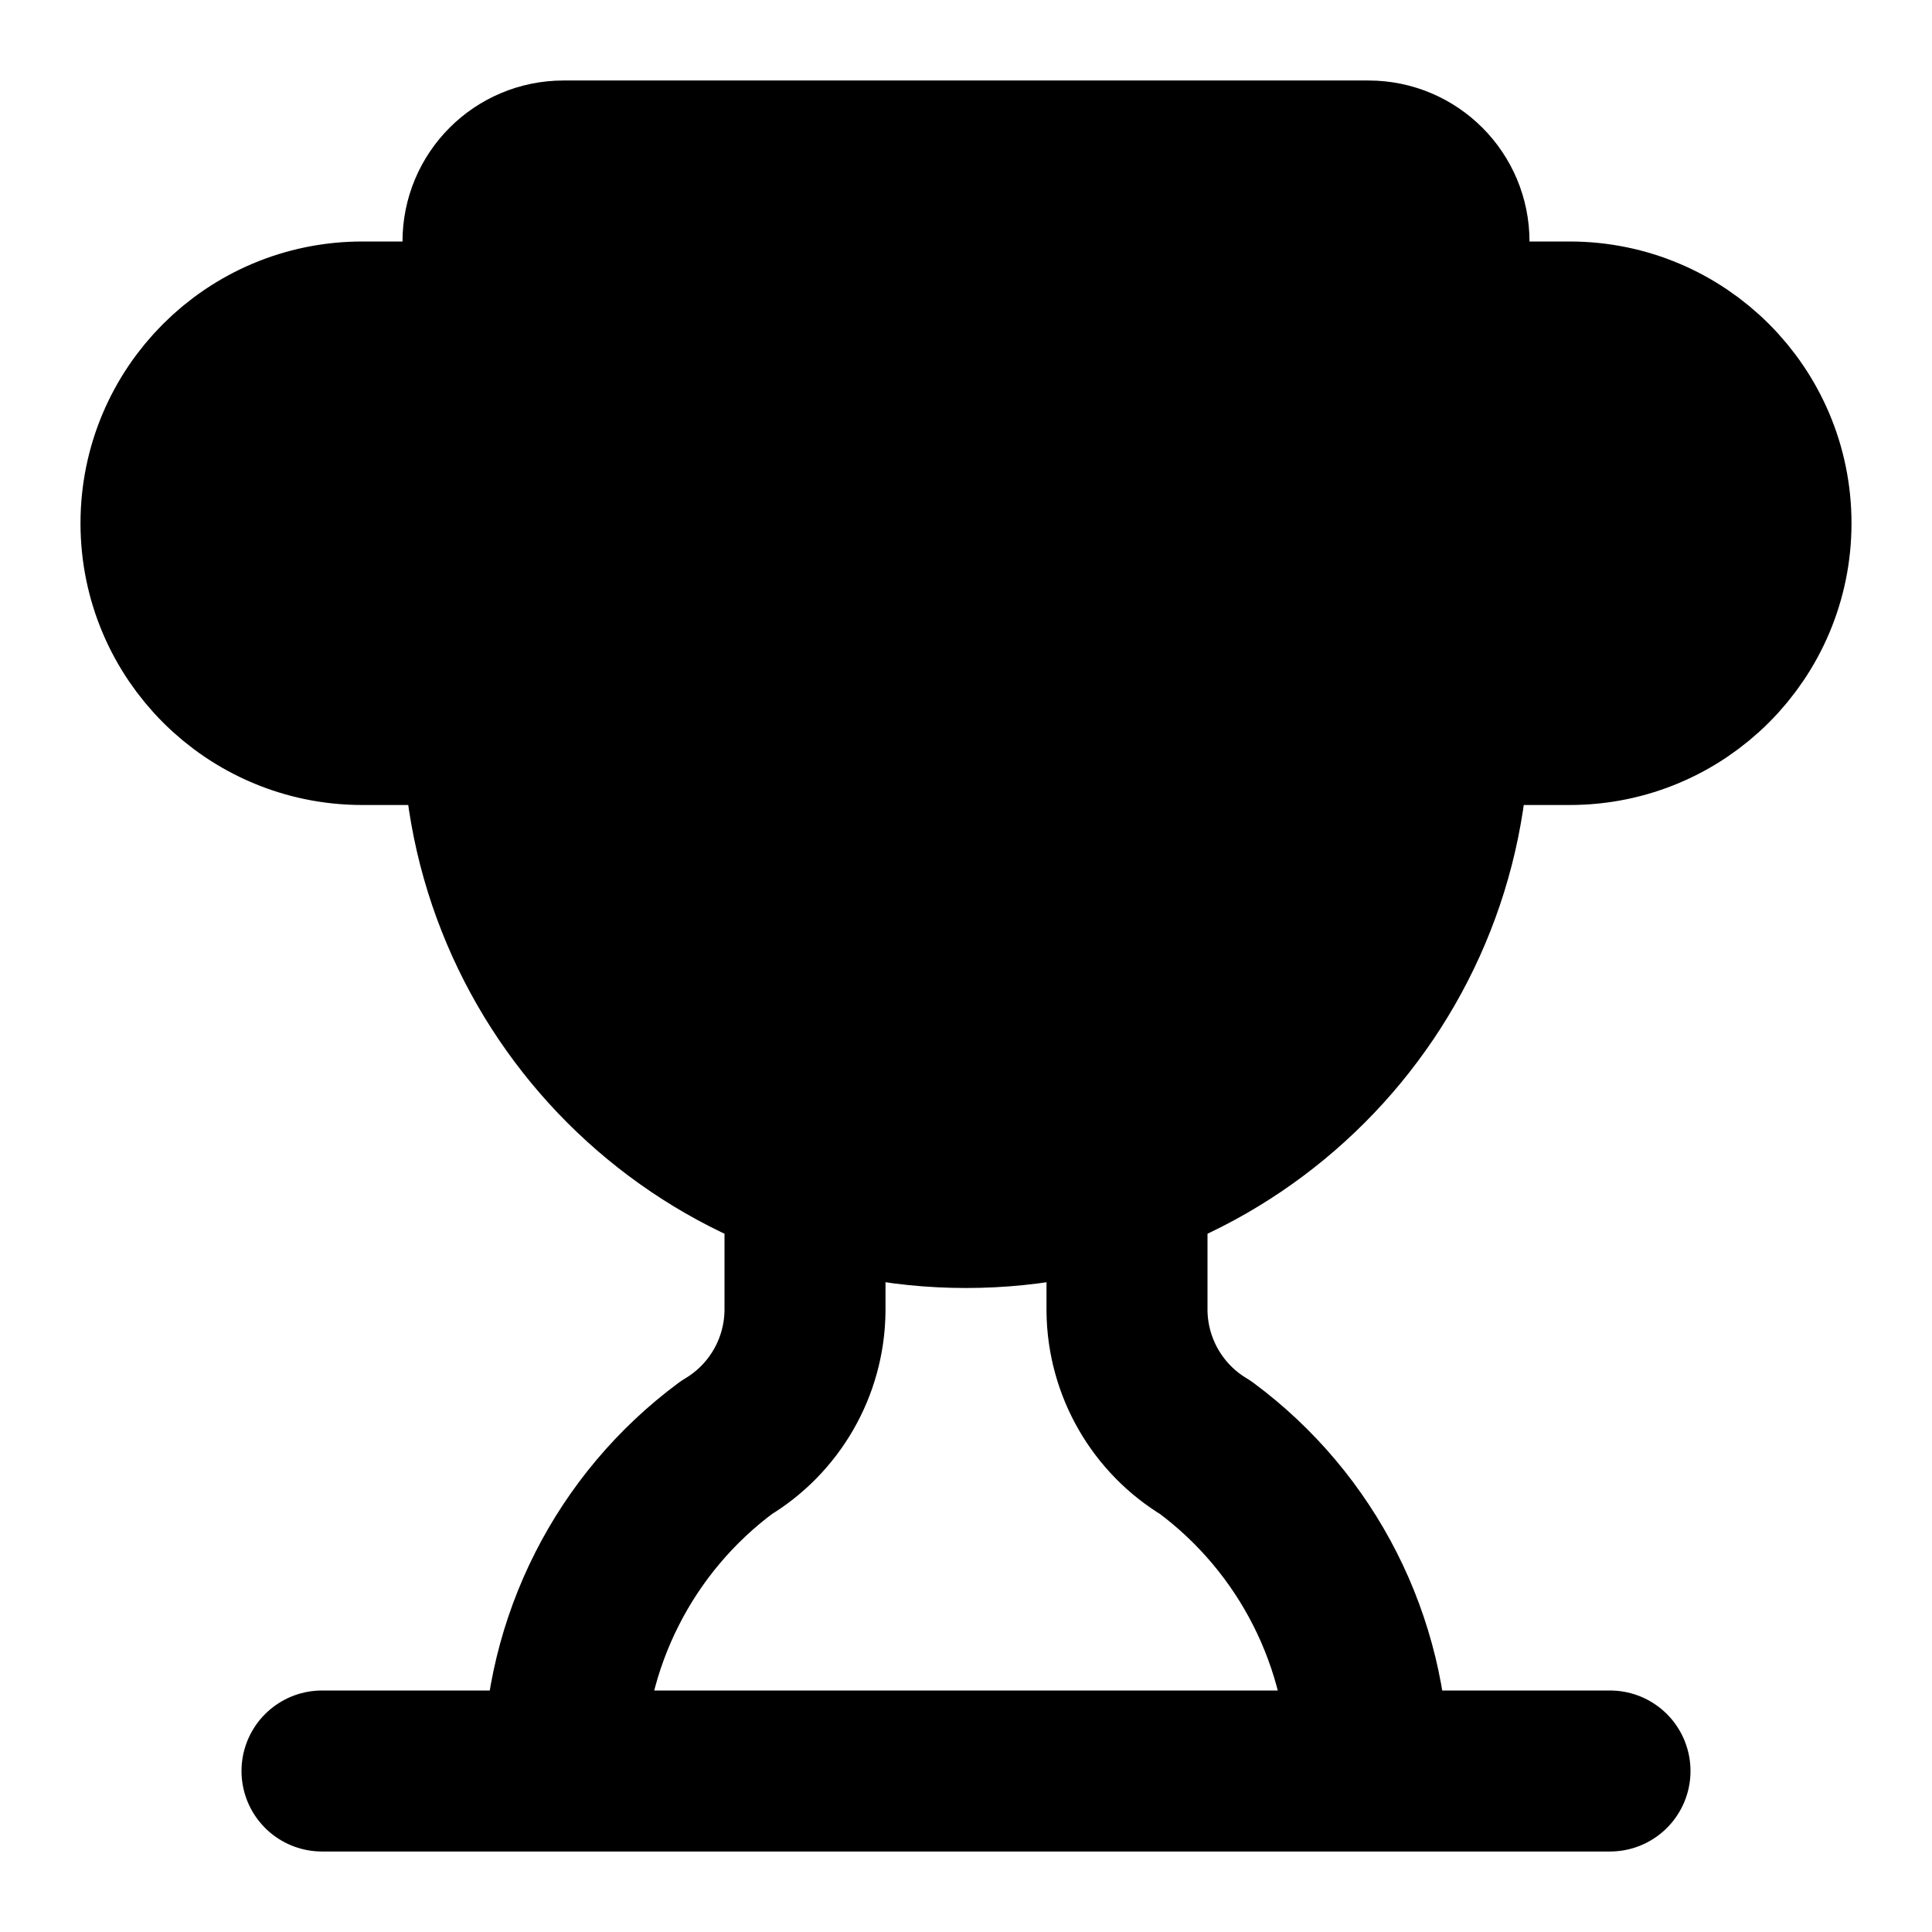
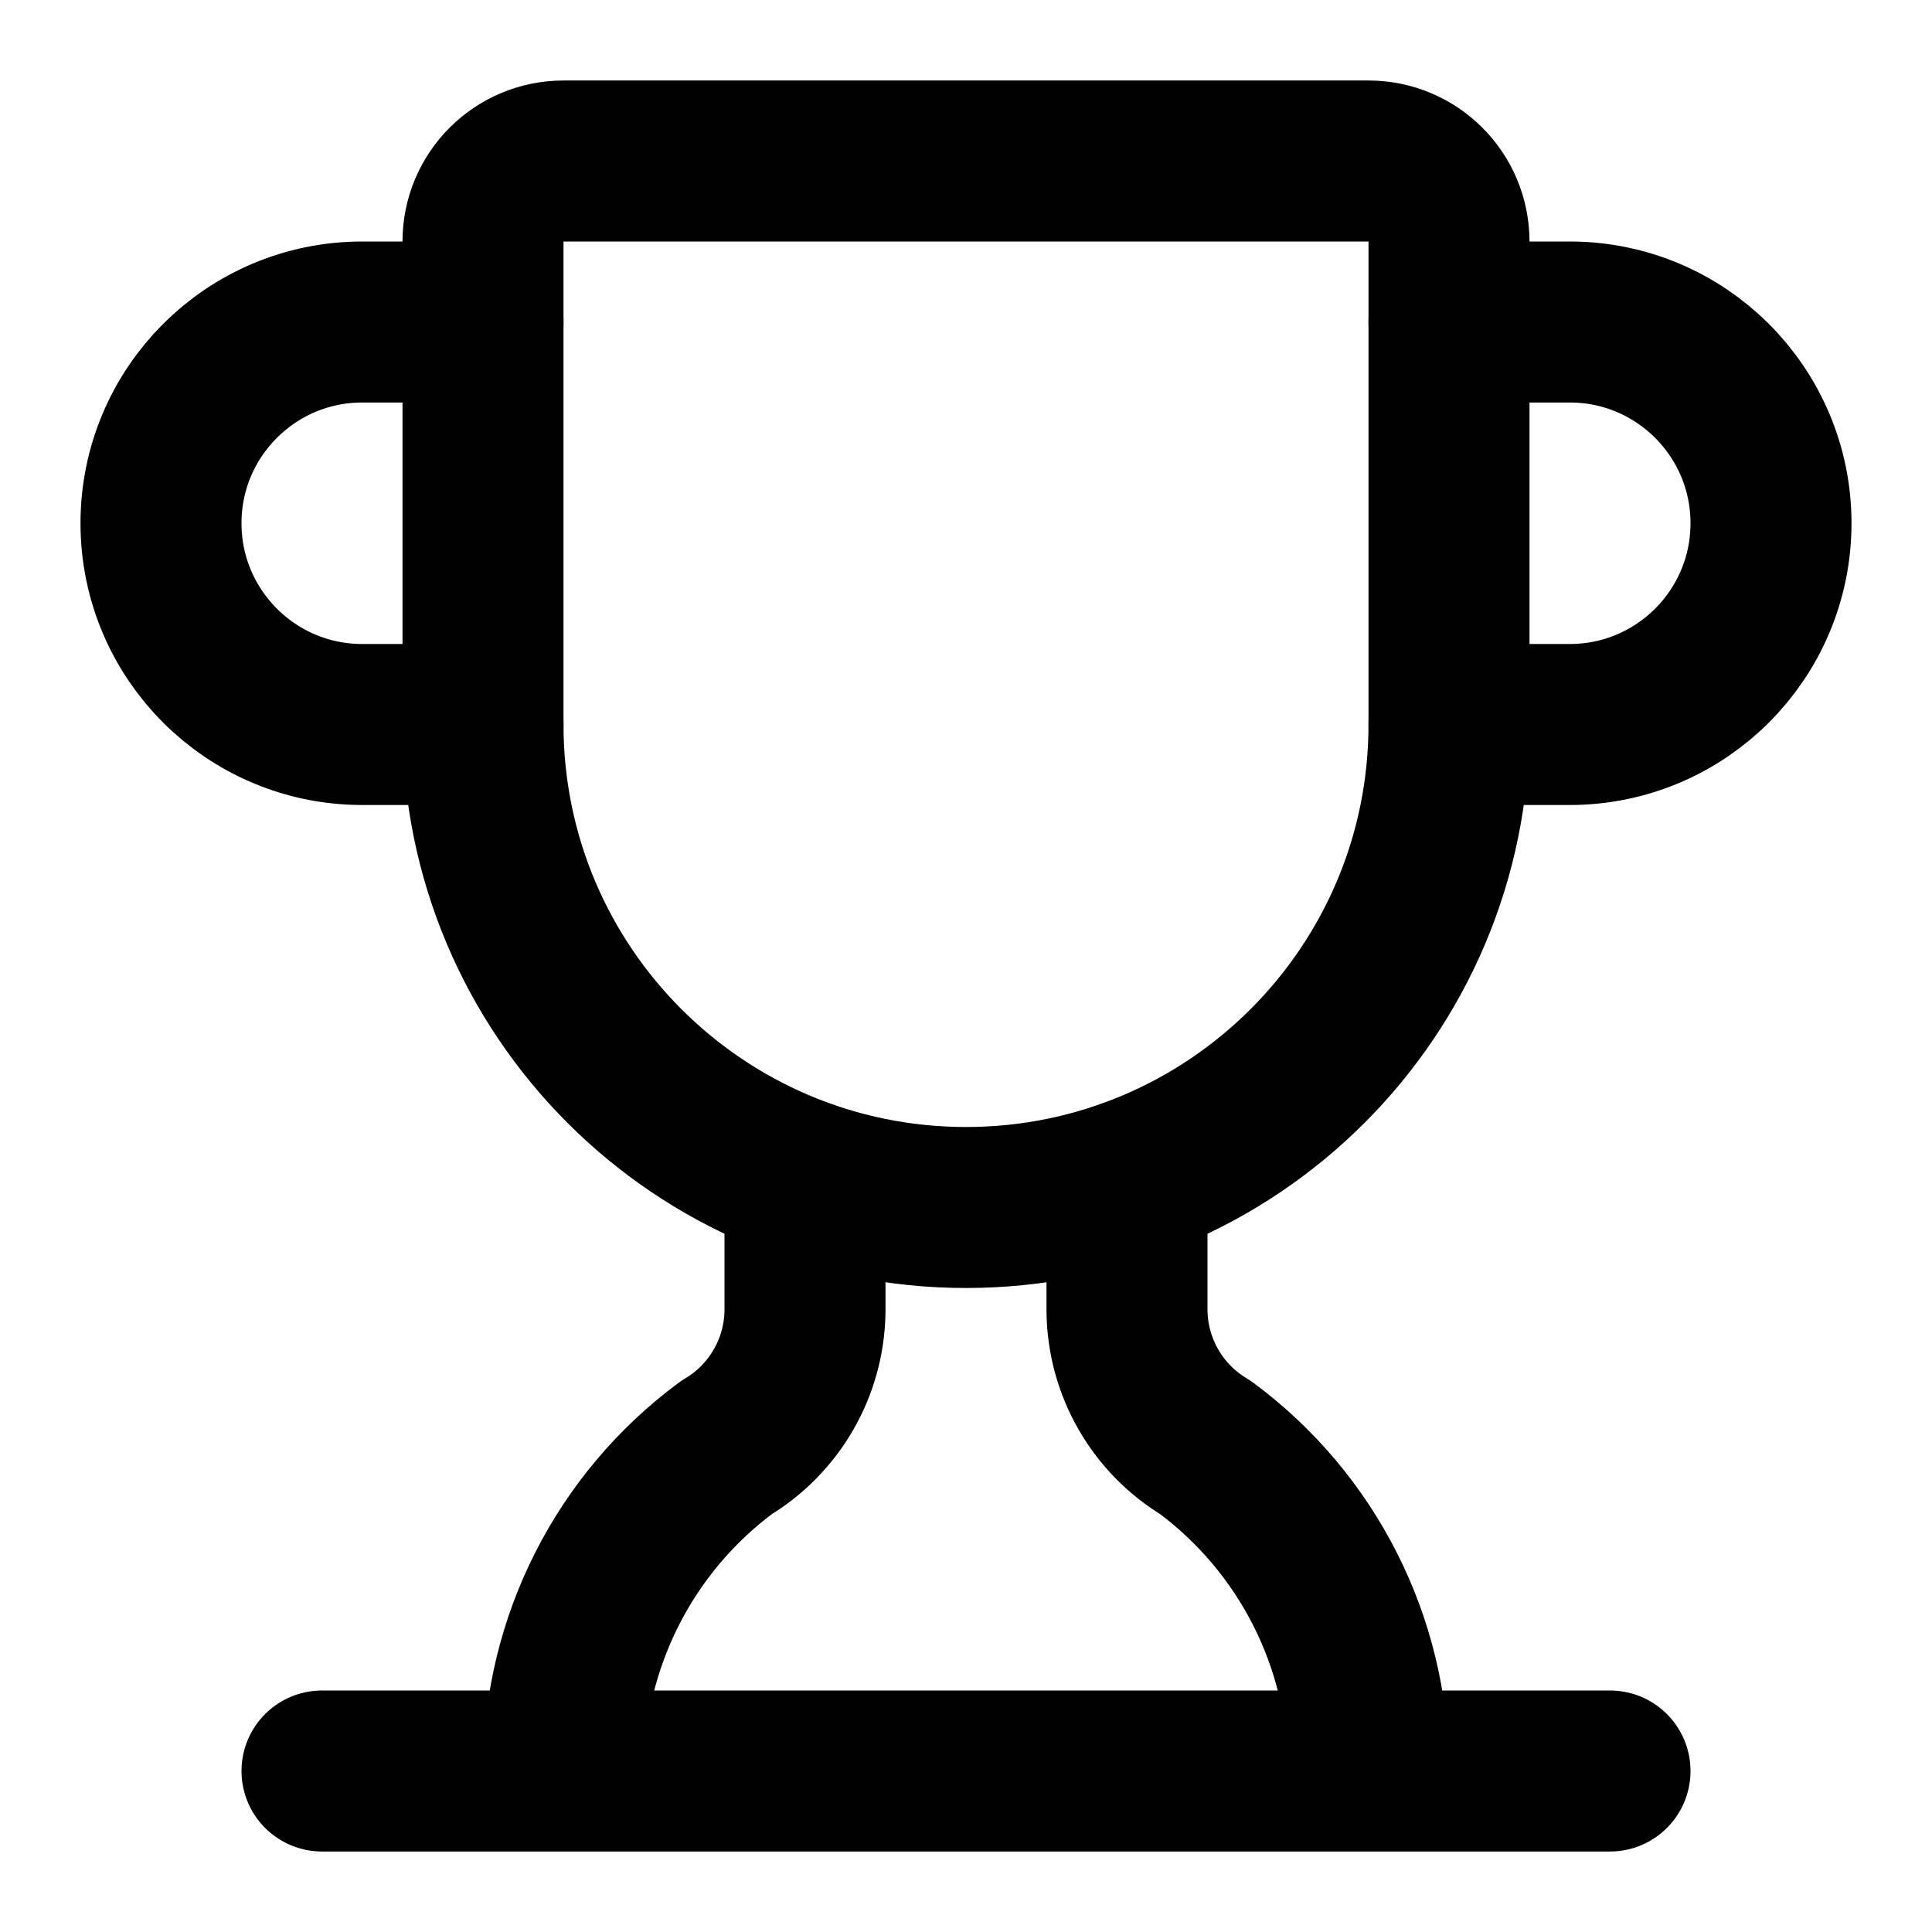
- <svg xmlns="http://www.w3.org/2000/svg" width="24" height="24" viewBox="0 0 24 24" fill="currentColor" stroke="currentColor" stroke-width="2" stroke-linecap="round" stroke-linejoin="round" class="lucide lucide-trophy icon-svg" aria-hidden="true" data-replit-metadata="artifacts/mockup-sandbox/src/components/mockups/icon-set/Iconografia.tsx:113:8" data-component-name="Icon" data-icon-svg="" data-icon-name="Trophy">
+ <svg xmlns="http://www.w3.org/2000/svg" width="24" height="24" viewBox="0 0 24 24" fill="none" stroke="currentColor" stroke-width="2" stroke-linecap="round" stroke-linejoin="round" class="lucide lucide-trophy icon-svg" aria-hidden="true" data-replit-metadata="artifacts/mockup-sandbox/src/components/mockups/icon-set/Iconografia.tsx:113:8" data-component-name="Icon" data-icon-svg="" data-icon-name="Trophy">
  <path d="M10 14.66v1.626a2 2 0 0 1-.976 1.696A5 5 0 0 0 7 21.978" />
  <path d="M14 14.66v1.626a2 2 0 0 0 .976 1.696A5 5 0 0 1 17 21.978" />
  <path d="M18 9h1.5a1 1 0 0 0 0-5H18" />
  <path d="M4 22h16" />
  <path d="M6 9a6 6 0 0 0 12 0V3a1 1 0 0 0-1-1H7a1 1 0 0 0-1 1z" />
  <path d="M6 9H4.5a1 1 0 0 1 0-5H6" />
</svg>
